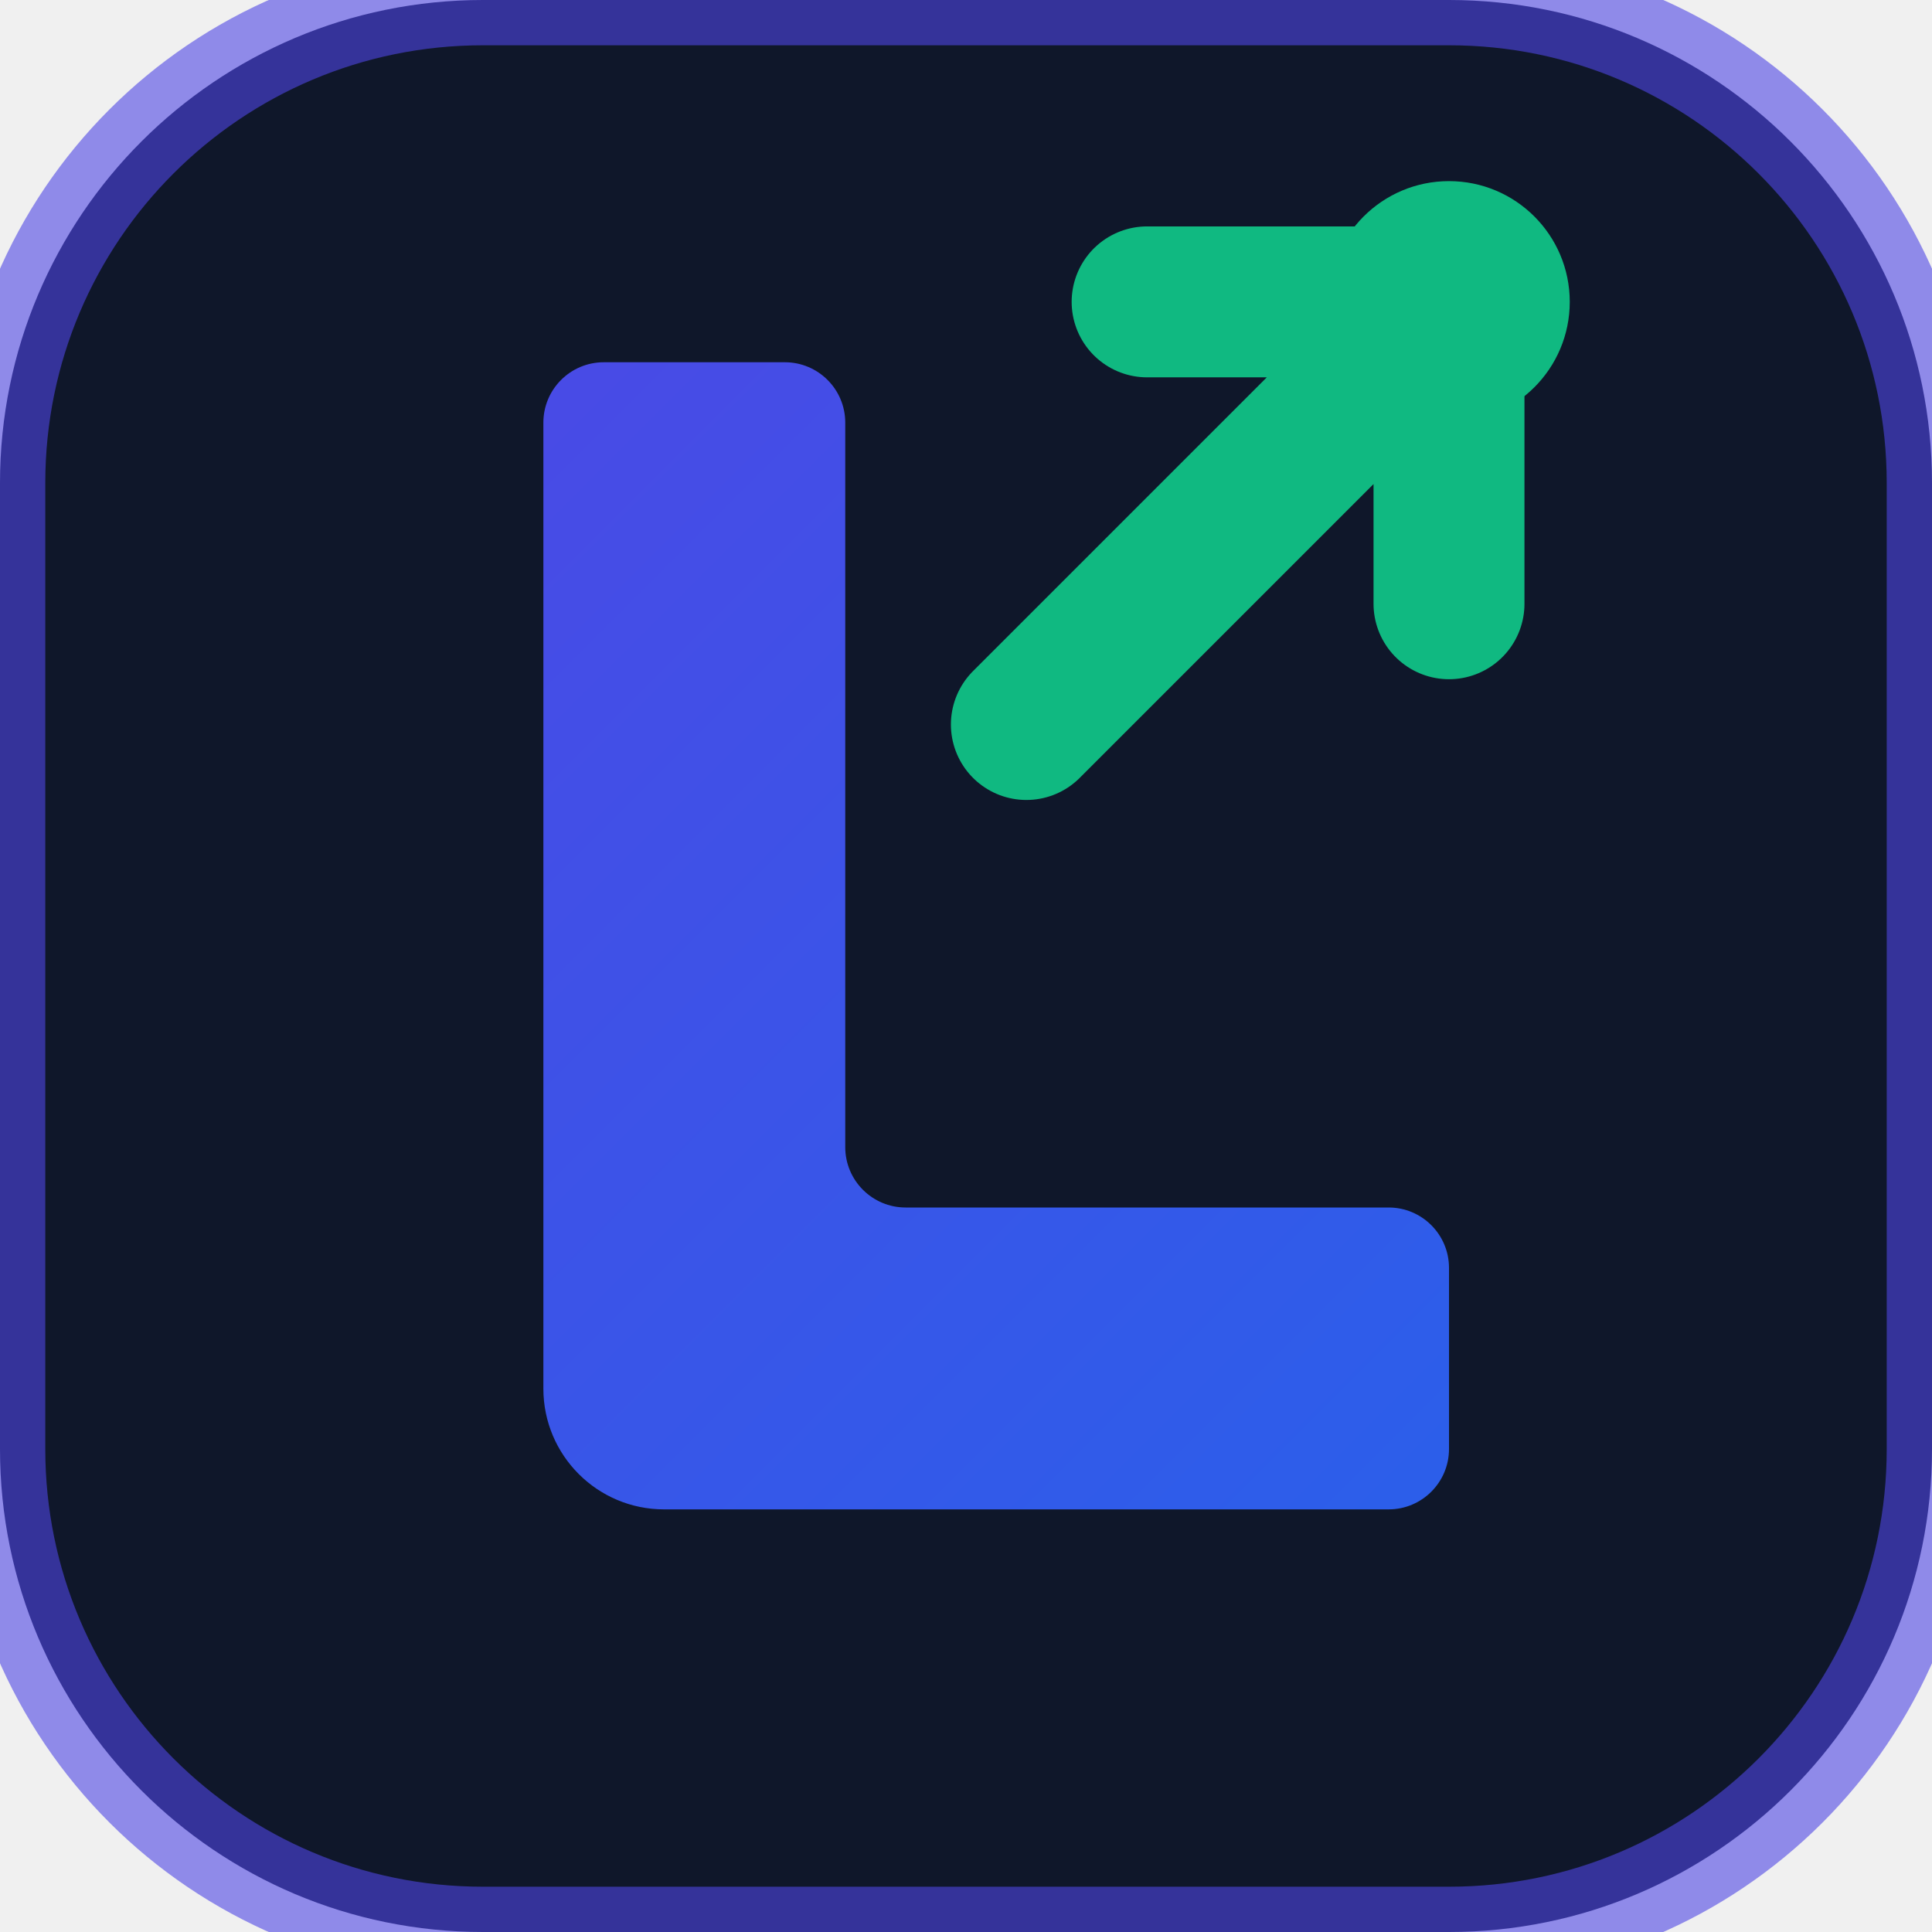
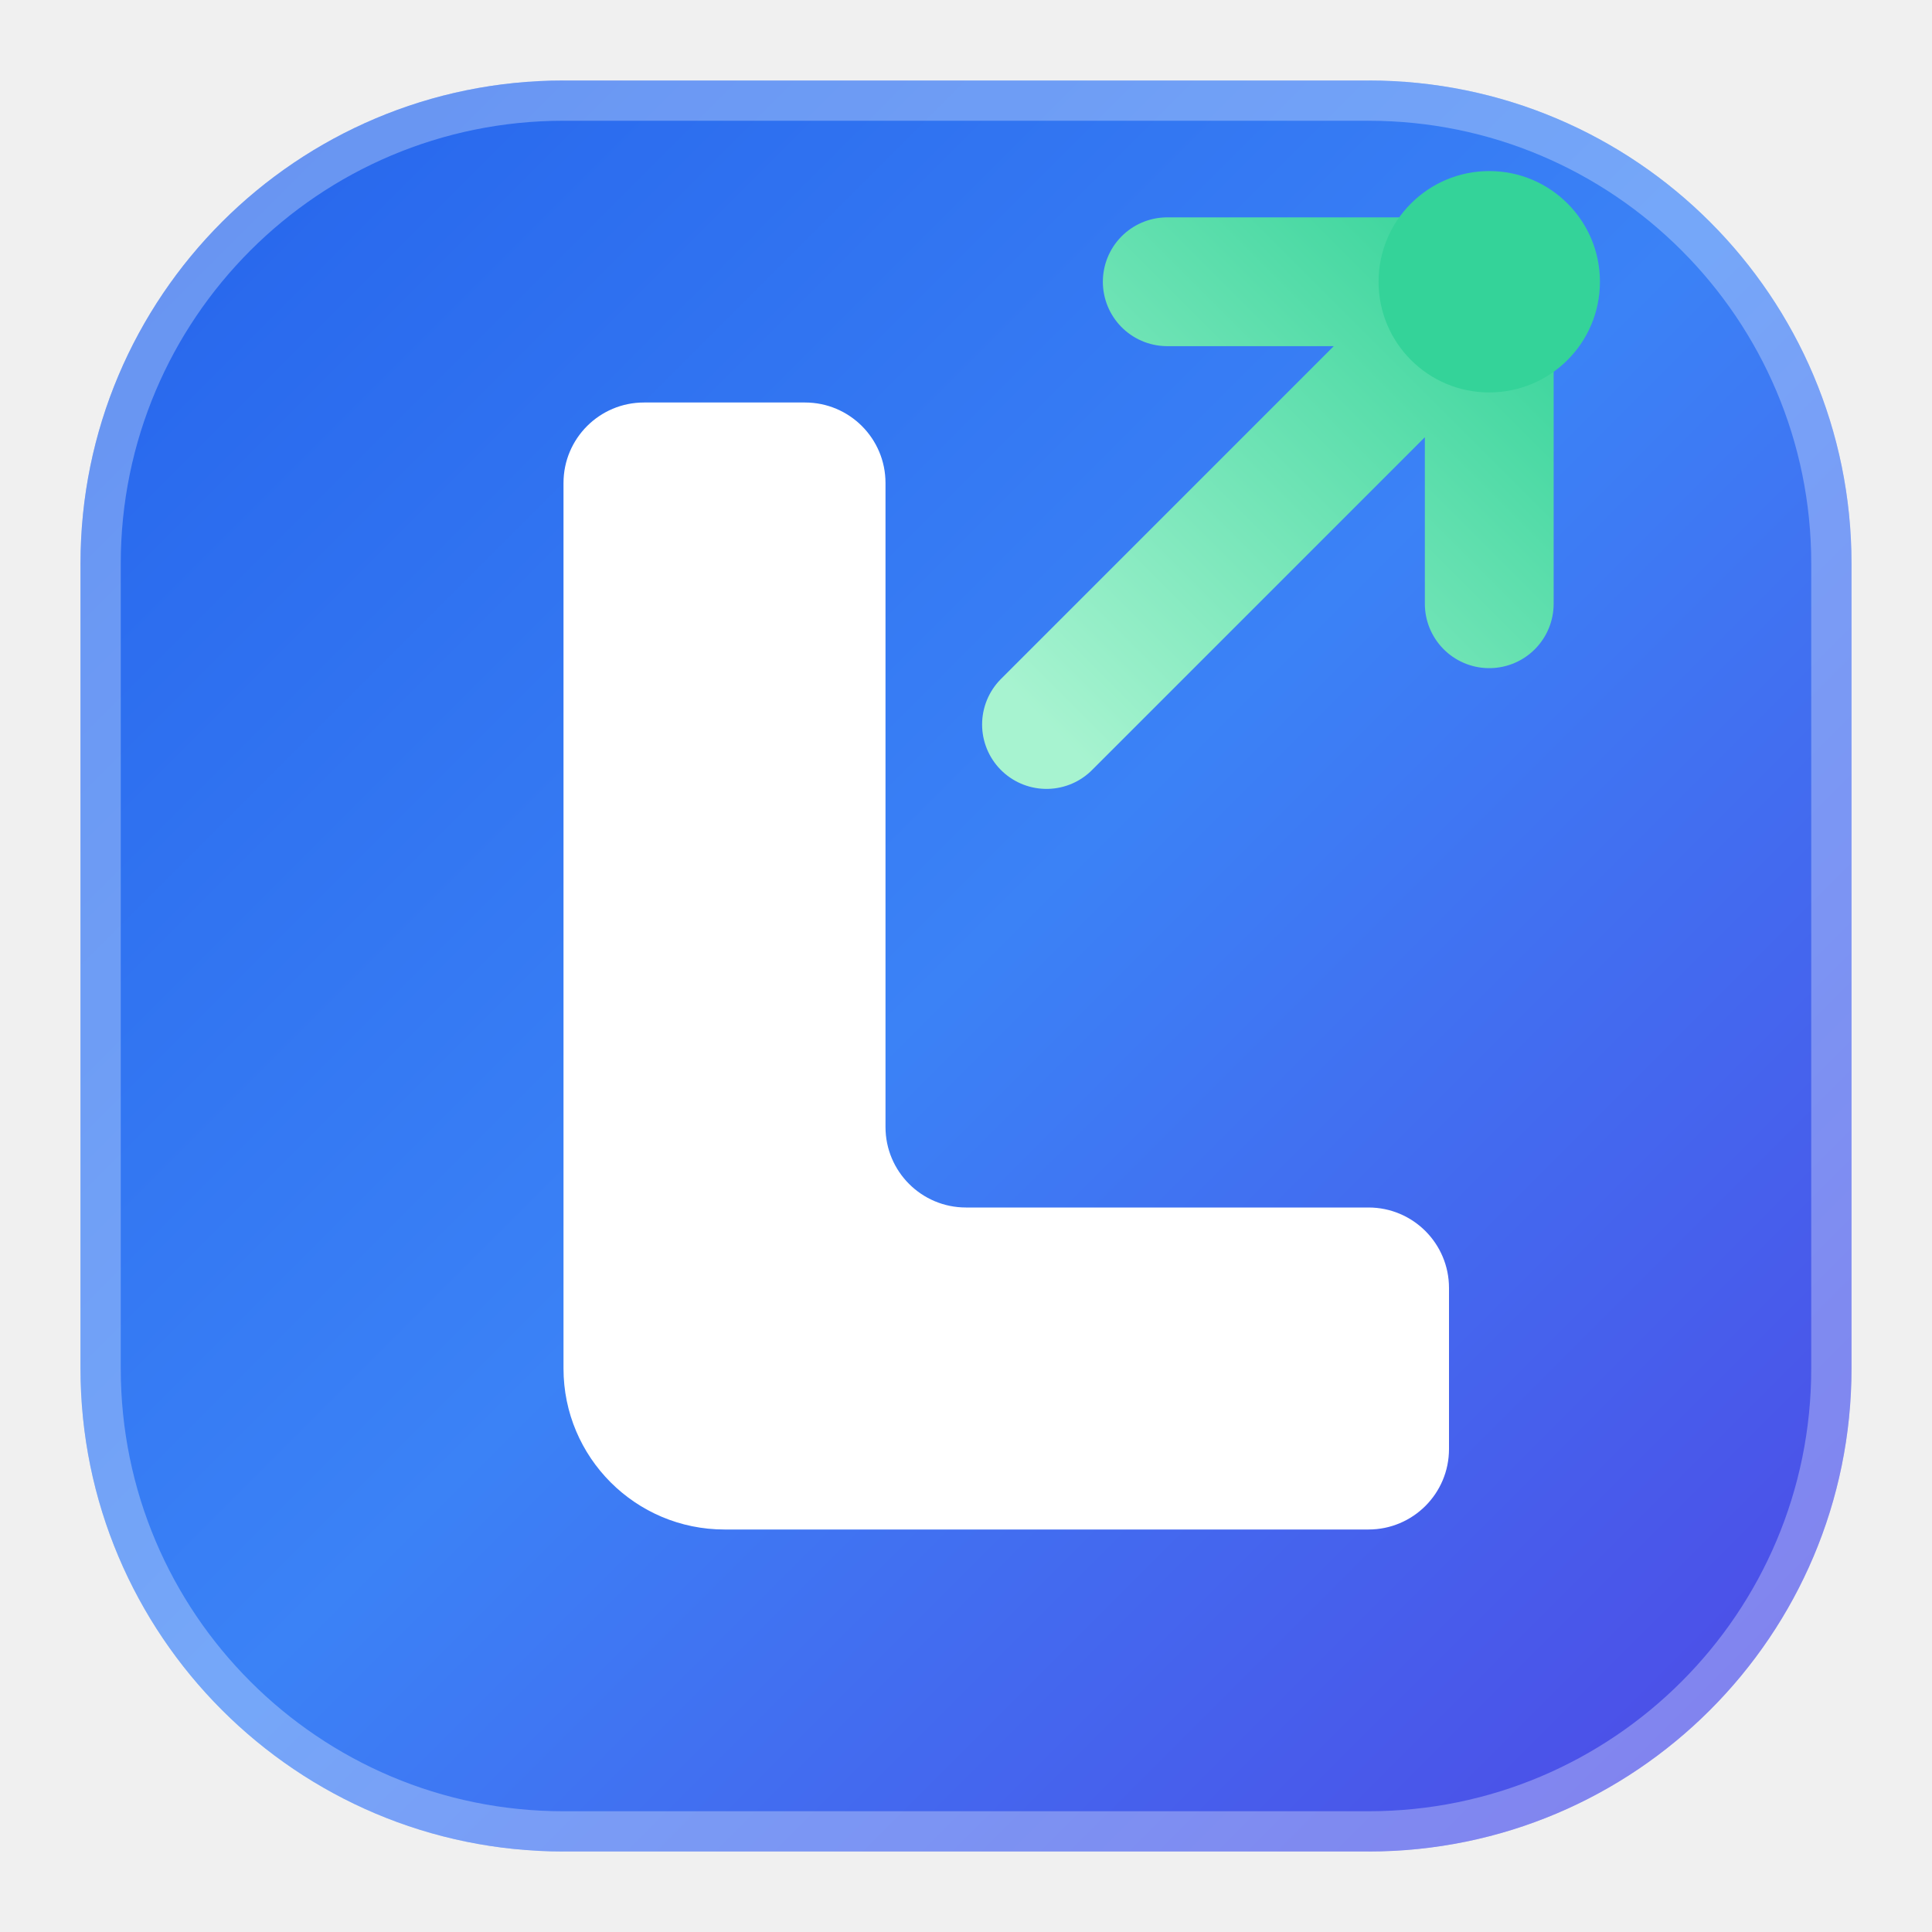
- <svg xmlns="http://www.w3.org/2000/svg" viewBox="0 0 32 32" fill="none">
+ <svg xmlns="http://www.w3.org/2000/svg" viewBox="0 0 48 48" fill="none">
  <defs>
-     <linearGradient id="leadora-fav-grad" x1="4" y1="4" x2="28" y2="28" gradientUnits="userSpaceOnUse">
-       <stop offset="0%" stop-color="#4F46E5" />
-       <stop offset="100%" stop-color="#2563EB" />
+     <linearGradient id="fav-bg" x1="2" y1="2" x2="46" y2="46" gradientUnits="userSpaceOnUse">
+       <stop offset="0%" stop-color="#2563EB" />
+       <stop offset="50%" stop-color="#3B82F6" />
+       <stop offset="100%" stop-color="#4F46E5" />
+     </linearGradient>
+     <linearGradient id="fav-accent" x1="26" y1="18" x2="38" y2="6" gradientUnits="userSpaceOnUse">
+       <stop offset="0%" stop-color="#A7F3D0" />
+       <stop offset="100%" stop-color="#34D399" />
    </linearGradient>
  </defs>
-   <rect width="32" height="32" rx="8" fill="#0F172A" />
-   <rect width="32" height="32" rx="8" stroke="#4F46E5" stroke-width="1.5" stroke-opacity="0.6" />
-   <path d="M9 7C9 6.448 9.448 6 10 6H13C13.552 6 14 6.448 14 7V19C14 19.552 14.448 20 15 20H23C23.552 20 24 20.448 24 21V24C24 24.552 23.552 25 23 25H11C9.895 25 9 24.105 9 23V7Z" fill="url(#leadora-fav-grad)" />
-   <path d="M17 12L24 5M24 5H19M24 5V10" stroke="#10B981" stroke-width="2.5" stroke-linecap="round" stroke-linejoin="round" />
-   <circle cx="24" cy="5" r="2" fill="#10B981" />
+   <rect x="2" y="2" width="44" height="44" rx="12" fill="url(#fav-bg)" />
+   <rect x="2.5" y="2.5" width="43" height="43" rx="11.5" stroke="#FFFFFF" stroke-width="1" stroke-opacity="0.3" />
+   <path d="M14 12C14 10.895 14.895 10 16 10H20C21.105 10 22 10.895 22 12V28C22 29.105 22.895 30 24 30H34C35.105 30 36 30.895 36 32V36C36 37.105 35.105 38 34 38H18C15.791 38 14 36.209 14 34V12Z" fill="#FFFFFF" />
+   <path d="M26 18L37 7M37 7H29M37 7V15" stroke="url(#fav-accent)" stroke-width="3.2" stroke-linecap="round" stroke-linejoin="round" />
+   <circle cx="37" cy="7" r="2.75" fill="#34D399" />
</svg>
